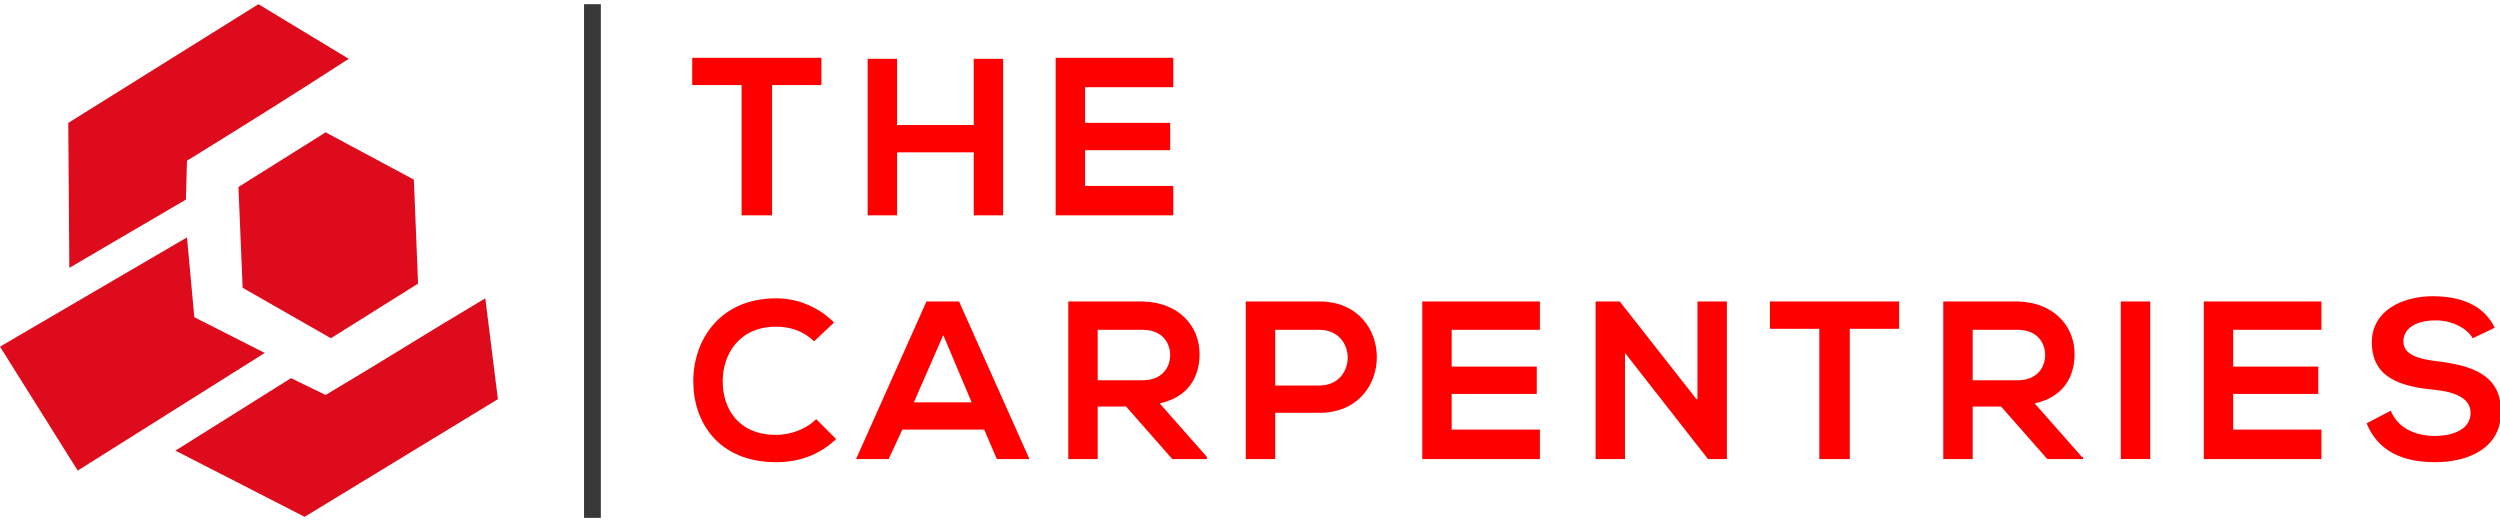
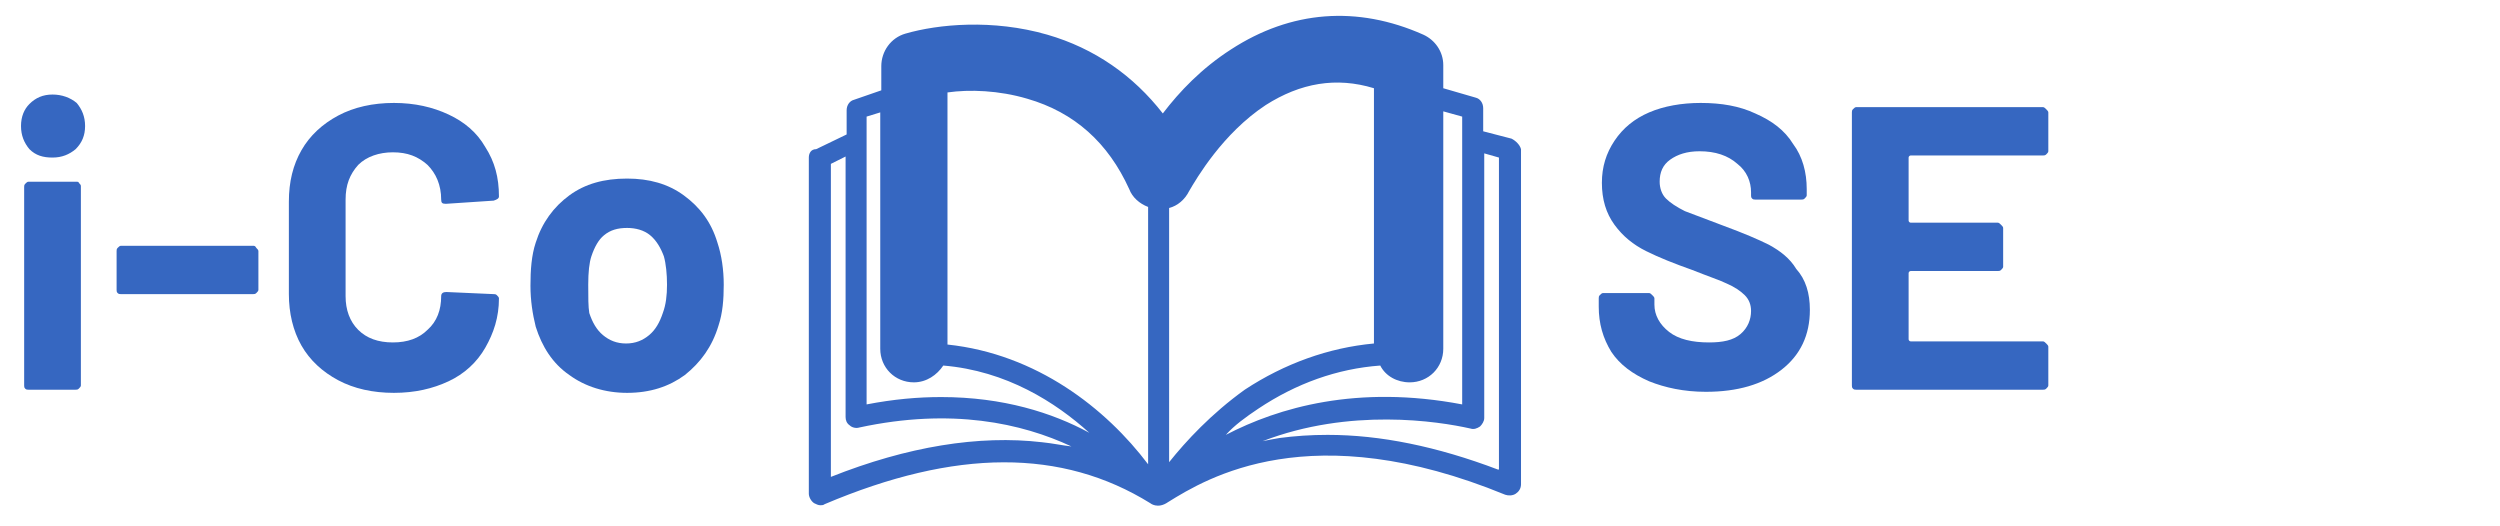
<svg xmlns="http://www.w3.org/2000/svg" version="1.1" id="Laag_1" x="0px" y="0px" width="238px" height="50px" viewBox="0 0 238 50" style="enable-background:new 0 0 238 50;" xml:space="preserve">
  <style type="text/css">
- 	.st0{fill-rule:evenodd;clip-rule:evenodd;fill:#DD0B1B;}
- 	.st1{fill-rule:evenodd;clip-rule:evenodd;fill:#FF0000;}
- 	.st2{fill-rule:evenodd;clip-rule:evenodd;fill:#383838;}
+ 	.st0{fill:#3667C1;}
</style>
-   <path class="st0" d="M23.1,27.4l-0.4-9.6l8.3-5.2l8.4,4.5l0.4,9.9l-8.3,5.2L23.1,27.4z" />
-   <path class="st0" d="M6.6,25.5L6.5,11.7L24.6,0.4l8.6,5.2c-6.2,4-9.1,5.8-15.4,9.7l-0.1,3.7L6.6,25.5z" />
-   <path class="st0" d="M7.4,44.8L0,33l17.8-10.4l0.7,7.6l6.7,3.4L7.4,44.8z" />
-   <path class="st0" d="M16.7,42.9L29,49.2L47.4,38l-1.2-9.6c-6.4,3.8-8.8,5.4-15.2,9.2L27.7,36L16.7,42.9z" />
-   <path class="st1" d="M70.7,20.5h2.8V8.1h4.7V5.5c-4.3,0-8,0-12.3,0v2.6h4.7V20.5z M95.5,20.5V5.6h-2.8v6.3h-7.3V5.6h-2.8v14.9h2.8  v-6h7.3v6H95.5z M111.7,17.7h-8.4v-3.4h8.1v-2.6h-8.1V8.3h8.4V5.5h-11.2c0,5,0,10,0,15h11.2V17.7z" />
-   <path class="st1" d="M77.7,39.9c-1,1-2.5,1.5-3.8,1.5c-3.7,0-5.1-2.6-5.1-5.1c0-2.5,1.5-5.2,5.1-5.2c1.3,0,2.6,0.4,3.6,1.4l1.9-1.8  c-1.5-1.5-3.5-2.3-5.5-2.3c-5.4,0-7.9,4-7.9,7.9c0,3.9,2.4,7.7,7.9,7.7c2.2,0,4.1-0.7,5.7-2.2L77.7,39.9z" />
-   <path class="st1" d="M94.9,43.7h3.1l-6.7-15h-3.1l-6.7,15h3.1l1.3-2.8h7.8L94.9,43.7z M92.5,38.3h-5.5l2.8-6.4L92.5,38.3z" />
-   <path class="st1" d="M114.9,43.5l-4.5-5.1c2.8-0.6,3.8-2.6,3.8-4.7c0-2.6-1.9-4.9-5.4-5c-2.4,0-4.7,0-7.1,0v15h2.8v-5h2.7l4.4,5h3.3  V43.5z M108.8,31.4c1.8,0,2.6,1.2,2.6,2.4c0,1.2-0.8,2.4-2.6,2.4h-4.3v-4.8H108.8z" />
-   <path class="st1" d="M121.4,31.4h4.2c3.6,0,3.6,5.3,0,5.3h-4.2V31.4z M125.6,28.7c-2.3,0-4.7,0-7,0v15h2.8v-4.4h4.2  C132.9,39.3,132.9,28.7,125.6,28.7z" />
-   <path class="st1" d="M146.6,40.9h-8.4v-3.4h8.1v-2.6h-8.1v-3.5h8.4v-2.7h-11.2c0,5,0,10,0,15h11.2V40.9z" />
-   <path class="st1" d="M161.5,38l-7.3-9.3h-2.3v15h2.8V33.6l7.9,10.1h1.8v-15h-2.8V38z" />
-   <path class="st1" d="M173.3,43.7h2.8V31.3h4.7v-2.6c-4.3,0-8,0-12.3,0v2.6h4.7V43.7z" />
-   <path class="st1" d="M198.2,43.5l-4.5-5.1c2.8-0.6,3.8-2.6,3.8-4.7c0-2.6-1.9-4.9-5.4-5c-2.4,0-4.7,0-7.1,0v15h2.8v-5h2.7l4.4,5h3.4  V43.5z M192.1,31.4c1.8,0,2.6,1.2,2.6,2.4c0,1.2-0.8,2.4-2.6,2.4h-4.3v-4.8H192.1z" />
-   <path class="st1" d="M204.7,43.7v-15h-2.8v15H204.7z" />
-   <path class="st1" d="M221,40.9h-8.4v-3.4h8.1v-2.6h-8.1v-3.5h8.4v-2.7h-11.2c0,5,0,10,0,15H221V40.9z" />
-   <path class="st1" d="M237.5,31.2c-1.1-2.3-3.5-3-5.9-3c-2.8,0-5.8,1.3-5.8,4.4c0,3.4,2.8,4.2,5.9,4.5c2,0.2,3.5,0.8,3.5,2.2  c0,1.6-1.7,2.2-3.4,2.2c-1.8,0-3.5-0.7-4.2-2.4l-2.3,1.2c1.1,2.7,3.5,3.7,6.5,3.7c3.3,0,6.3-1.4,6.3-4.8c0-3.6-2.9-4.4-6-4.8  c-1.8-0.2-3.3-0.6-3.3-1.9c0-1.1,1-2,3.1-2c1.6,0,3,0.8,3.5,1.7L237.5,31.2z" />
-   <path class="st2" d="M55.6,0.4v48.9h1.6V0.4H55.6z" />
+   <g>
+     <path class="st0" d="M34.1,15.7c0.8-0.8,2-1.2,3.3-1.2c1.4,0,2.4,0.4,3.3,1.2c0.8,0.8,1.3,1.9,1.3,3.3c0,0.3,0.1,0.4,0.4,0.4h0.1   l4.5-0.3c0.3-0.1,0.5-0.2,0.5-0.4c0-1.8-0.4-3.3-1.3-4.7c-0.8-1.4-2-2.4-3.5-3.1c-1.5-0.7-3.2-1.1-5.2-1.1c-2,0-3.8,0.4-5.3,1.2   c-1.5,0.8-2.7,1.9-3.5,3.3c-0.8,1.4-1.2,3-1.2,4.9V28c0,1.8,0.4,3.5,1.2,4.9c0.8,1.4,2,2.5,3.5,3.3c1.5,0.8,3.3,1.2,5.3,1.2   c2,0,3.7-0.4,5.2-1.1c1.5-0.7,2.7-1.8,3.5-3.2c0.8-1.4,1.3-2.9,1.3-4.7c0-0.1-0.1-0.2-0.2-0.3c-0.1-0.1-0.2-0.1-0.3-0.1l-4.5-0.2   c-0.3,0-0.5,0.1-0.5,0.4c0,1.3-0.4,2.4-1.3,3.2c-0.8,0.8-1.9,1.2-3.3,1.2c-1.4,0-2.5-0.4-3.3-1.2c-0.8-0.8-1.2-1.9-1.2-3.2V19   C32.9,17.6,33.3,16.6,34.1,15.7z" />
+     <path class="st0" d="M24.1,23.4H11.5c-0.1,0-0.2,0.1-0.3,0.2c-0.1,0.1-0.1,0.2-0.1,0.3v3.7c0,0.1,0,0.2,0.1,0.3   c0.1,0.1,0.2,0.1,0.3,0.1h12.6c0.1,0,0.2,0,0.3-0.1c0.1-0.1,0.2-0.2,0.2-0.3v-3.7c0-0.1-0.1-0.2-0.2-0.3   C24.3,23.4,24.2,23.4,24.1,23.4z" />
+     <path class="st0" d="M7.2,17.3H2.7c-0.1,0-0.2,0.1-0.3,0.2c-0.1,0.1-0.1,0.2-0.1,0.3v18.9c0,0.1,0,0.2,0.1,0.3   c0.1,0.1,0.2,0.1,0.3,0.1h4.5c0.1,0,0.2,0,0.3-0.1c0.1-0.1,0.2-0.2,0.2-0.3V17.7c0-0.1-0.1-0.2-0.2-0.3C7.5,17.3,7.4,17.3,7.2,17.3   z" />
+     <path class="st0" d="M5,9C4.1,9,3.4,9.3,2.8,9.9C2.3,10.4,2,11.1,2,12c0,0.9,0.3,1.6,0.8,2.2c0.6,0.6,1.3,0.8,2.2,0.8   c0.9,0,1.6-0.3,2.2-0.8c0.6-0.6,0.9-1.3,0.9-2.2c0-0.9-0.3-1.6-0.8-2.2C6.7,9.3,5.9,9,5,9z" />
+     <path class="st0" d="M65.1,18.6c-1.5-1.1-3.3-1.6-5.4-1.6c-2.2,0-4,0.5-5.5,1.6c-1.5,1.1-2.6,2.6-3.2,4.5c-0.4,1.2-0.5,2.6-0.5,4.1   c0,1.4,0.2,2.7,0.5,3.9c0.6,1.9,1.6,3.5,3.2,4.6c1.5,1.1,3.4,1.7,5.5,1.7c2.2,0,4-0.6,5.5-1.7c1.5-1.2,2.6-2.7,3.2-4.7   c0.4-1.2,0.5-2.5,0.5-3.9c0-1.4-0.2-2.8-0.6-4C67.7,21.1,66.6,19.7,65.1,18.6z M63.1,29.8c-0.3,0.9-0.7,1.6-1.3,2.1   c-0.6,0.5-1.3,0.8-2.2,0.8c-0.9,0-1.6-0.3-2.2-0.8c-0.6-0.5-1-1.2-1.3-2.1C56,29.2,56,28.3,56,27.1c0-1.2,0.1-2.1,0.3-2.7   c0.3-0.9,0.7-1.6,1.2-2c0.6-0.5,1.3-0.7,2.2-0.7c0.8,0,1.6,0.2,2.2,0.7c0.6,0.5,1,1.2,1.3,2c0.2,0.7,0.3,1.7,0.3,2.7   C63.5,28.1,63.4,29,63.1,29.8z" />
+     <path class="st0" d="M168.4,23.3c-1-0.5-2.4-1.1-4.3-1.8c-1.6-0.6-2.9-1.1-3.7-1.4c-0.8-0.4-1.4-0.8-1.8-1.2   c-0.4-0.4-0.6-1-0.6-1.6c0-0.9,0.3-1.6,1-2.1c0.7-0.5,1.6-0.8,2.8-0.8c1.5,0,2.7,0.4,3.6,1.2c0.9,0.7,1.3,1.7,1.3,2.7v0.3   c0,0.1,0,0.2,0.1,0.3c0.1,0.1,0.2,0.1,0.3,0.1h4.4c0.1,0,0.2,0,0.3-0.1c0.1-0.1,0.2-0.2,0.2-0.3v-0.6c0-1.6-0.4-3.1-1.3-4.3   c-0.8-1.3-2-2.2-3.6-2.9c-1.5-0.7-3.2-1-5.2-1c-1.8,0-3.5,0.3-4.9,0.9c-1.4,0.6-2.5,1.5-3.3,2.7c-0.8,1.2-1.2,2.5-1.2,4   c0,1.6,0.4,2.9,1.2,4c0.8,1.1,1.8,1.9,3,2.5c1.2,0.6,2.7,1.2,4.4,1.8c1.5,0.6,2.7,1,3.3,1.3c0.7,0.3,1.3,0.7,1.7,1.1   c0.4,0.4,0.6,0.9,0.6,1.5c0,0.8-0.3,1.6-1,2.2c-0.7,0.6-1.7,0.8-3,0.8c-1.6,0-2.9-0.3-3.8-1c-0.9-0.7-1.4-1.6-1.4-2.6v-0.6   c0-0.1-0.1-0.2-0.2-0.3c-0.1-0.1-0.2-0.2-0.3-0.2h-4.4c-0.1,0-0.2,0.1-0.3,0.2c-0.1,0.1-0.1,0.2-0.1,0.3v0.8c0,1.6,0.4,3,1.2,4.3   c0.8,1.2,2,2.1,3.6,2.8c1.5,0.6,3.3,1,5.4,1c3,0,5.4-0.7,7.2-2.1c1.8-1.4,2.7-3.3,2.7-5.7c0-1.6-0.4-2.9-1.3-3.9   C170.4,24.6,169.5,23.9,168.4,23.3z" />
+     <path class="st0" d="M181.9,14.8h12.6c0.1,0,0.2,0,0.3-0.1c0.1-0.1,0.2-0.2,0.2-0.3v-3.7c0-0.1-0.1-0.2-0.2-0.3   c-0.1-0.1-0.2-0.2-0.3-0.2h-17.8c-0.1,0-0.2,0.1-0.3,0.2c-0.1,0.1-0.1,0.2-0.1,0.3v26c0,0.1,0,0.2,0.1,0.3c0.1,0.1,0.2,0.1,0.3,0.1   h17.8c0.1,0,0.2,0,0.3-0.1c0.1-0.1,0.2-0.2,0.2-0.3v-3.7c0-0.1-0.1-0.2-0.2-0.3c-0.1-0.1-0.2-0.2-0.3-0.2h-12.6   c-0.1,0-0.2-0.1-0.2-0.2V26c0-0.1,0.1-0.2,0.2-0.2h8.3c0.1,0,0.2,0,0.3-0.1c0.1-0.1,0.2-0.2,0.2-0.3v-3.7c0-0.1-0.1-0.2-0.2-0.3   c-0.1-0.1-0.2-0.2-0.3-0.2h-8.3c-0.1,0-0.2-0.1-0.2-0.2v-6C181.7,14.9,181.8,14.8,181.9,14.8z" />
+     <path class="st0" d="M143.9,13.2l-2.7-0.7v-2.2c0-0.5-0.3-0.9-0.7-1l-3.1-0.9V6.2c0-1.3-0.8-2.4-1.9-2.9   c-6.3-2.8-12.6-2.3-18.3,1.4c-2.8,1.8-4.9,4-6.5,6.1c-2.8-3.6-6.5-6.2-11-7.5c-5.2-1.5-10.4-1-13.5-0.1c-1.4,0.4-2.3,1.7-2.3,3.1   v2.3l-2.6,0.9c-0.4,0.1-0.7,0.5-0.7,1v2.3l-2.9,1.4C77.2,14.2,77,14.6,77,15v32c0,0.3,0.2,0.7,0.5,0.9c0.2,0.1,0.4,0.2,0.6,0.2   c0.1,0,0.3,0,0.4-0.1c12.5-5.3,22.6-5.3,31-0.1c0,0,0.7,0.6,1.7-0.1c3.7-2.3,13.6-8.3,32.1-0.7c0.3,0.1,0.7,0.1,1-0.1   c0.3-0.2,0.5-0.5,0.5-0.9V14.2C144.7,13.8,144.3,13.4,143.9,13.2z M99.2,42.1c-6-0.7-12.8,0.4-20.1,3.3V15.6l1.4-0.7v24.8   c0,0.3,0.1,0.6,0.4,0.8c0.2,0.2,0.6,0.3,0.9,0.2c8.8-1.9,15.5-0.4,20.2,1.8C101.1,42.4,100.2,42.2,99.2,42.1z M89.6,37.8   c-2.2,0-4.5,0.2-7.1,0.7V11.1l1.3-0.4v22.5c0,1.8,1.4,3.2,3.2,3.2c1.2,0,2.2-0.7,2.8-1.6c6,0.5,10.7,3.5,13.9,6.4   C100.2,39.3,95.5,37.8,89.6,37.8z M109.3,44.2c-4-5.3-10.6-10.5-19.1-11.4V8.8c2.1-0.3,4.9-0.2,7.6,0.6c4.5,1.3,7.7,4.2,9.7,8.6   c0.3,0.8,1,1.4,1.8,1.7V44.2z M111.3,44V19.8c0.8-0.2,1.5-0.8,1.9-1.6c0.7-1.2,3.2-5.5,7.3-8.2c3.3-2.1,6.7-2.7,10.3-1.6v24.3   c-4.3,0.4-8.5,1.9-12.3,4.4C115.3,39.4,112.9,42,111.3,44z M119.8,38.9c3.6-2.4,7.5-3.8,11.6-4.1c0.5,1,1.6,1.6,2.8,1.6   c1.8,0,3.2-1.4,3.2-3.2V10.6l1.8,0.5v27.4c-10-1.9-17.5,0.3-22.5,2.9C117.5,40.5,118.6,39.7,119.8,38.9z M142.6,44.7   c-5.8-2.2-11.2-3.3-16.2-3.3c-1.6,0-3.1,0.1-4.6,0.3c-0.6,0.1-1.1,0.2-1.6,0.3c8.3-3.2,16.7-1.9,19.8-1.2c0.3,0.1,0.6,0,0.9-0.2   c0.2-0.2,0.4-0.5,0.4-0.8V14.6l1.4,0.4V44.7z" />
+   </g>
</svg>
